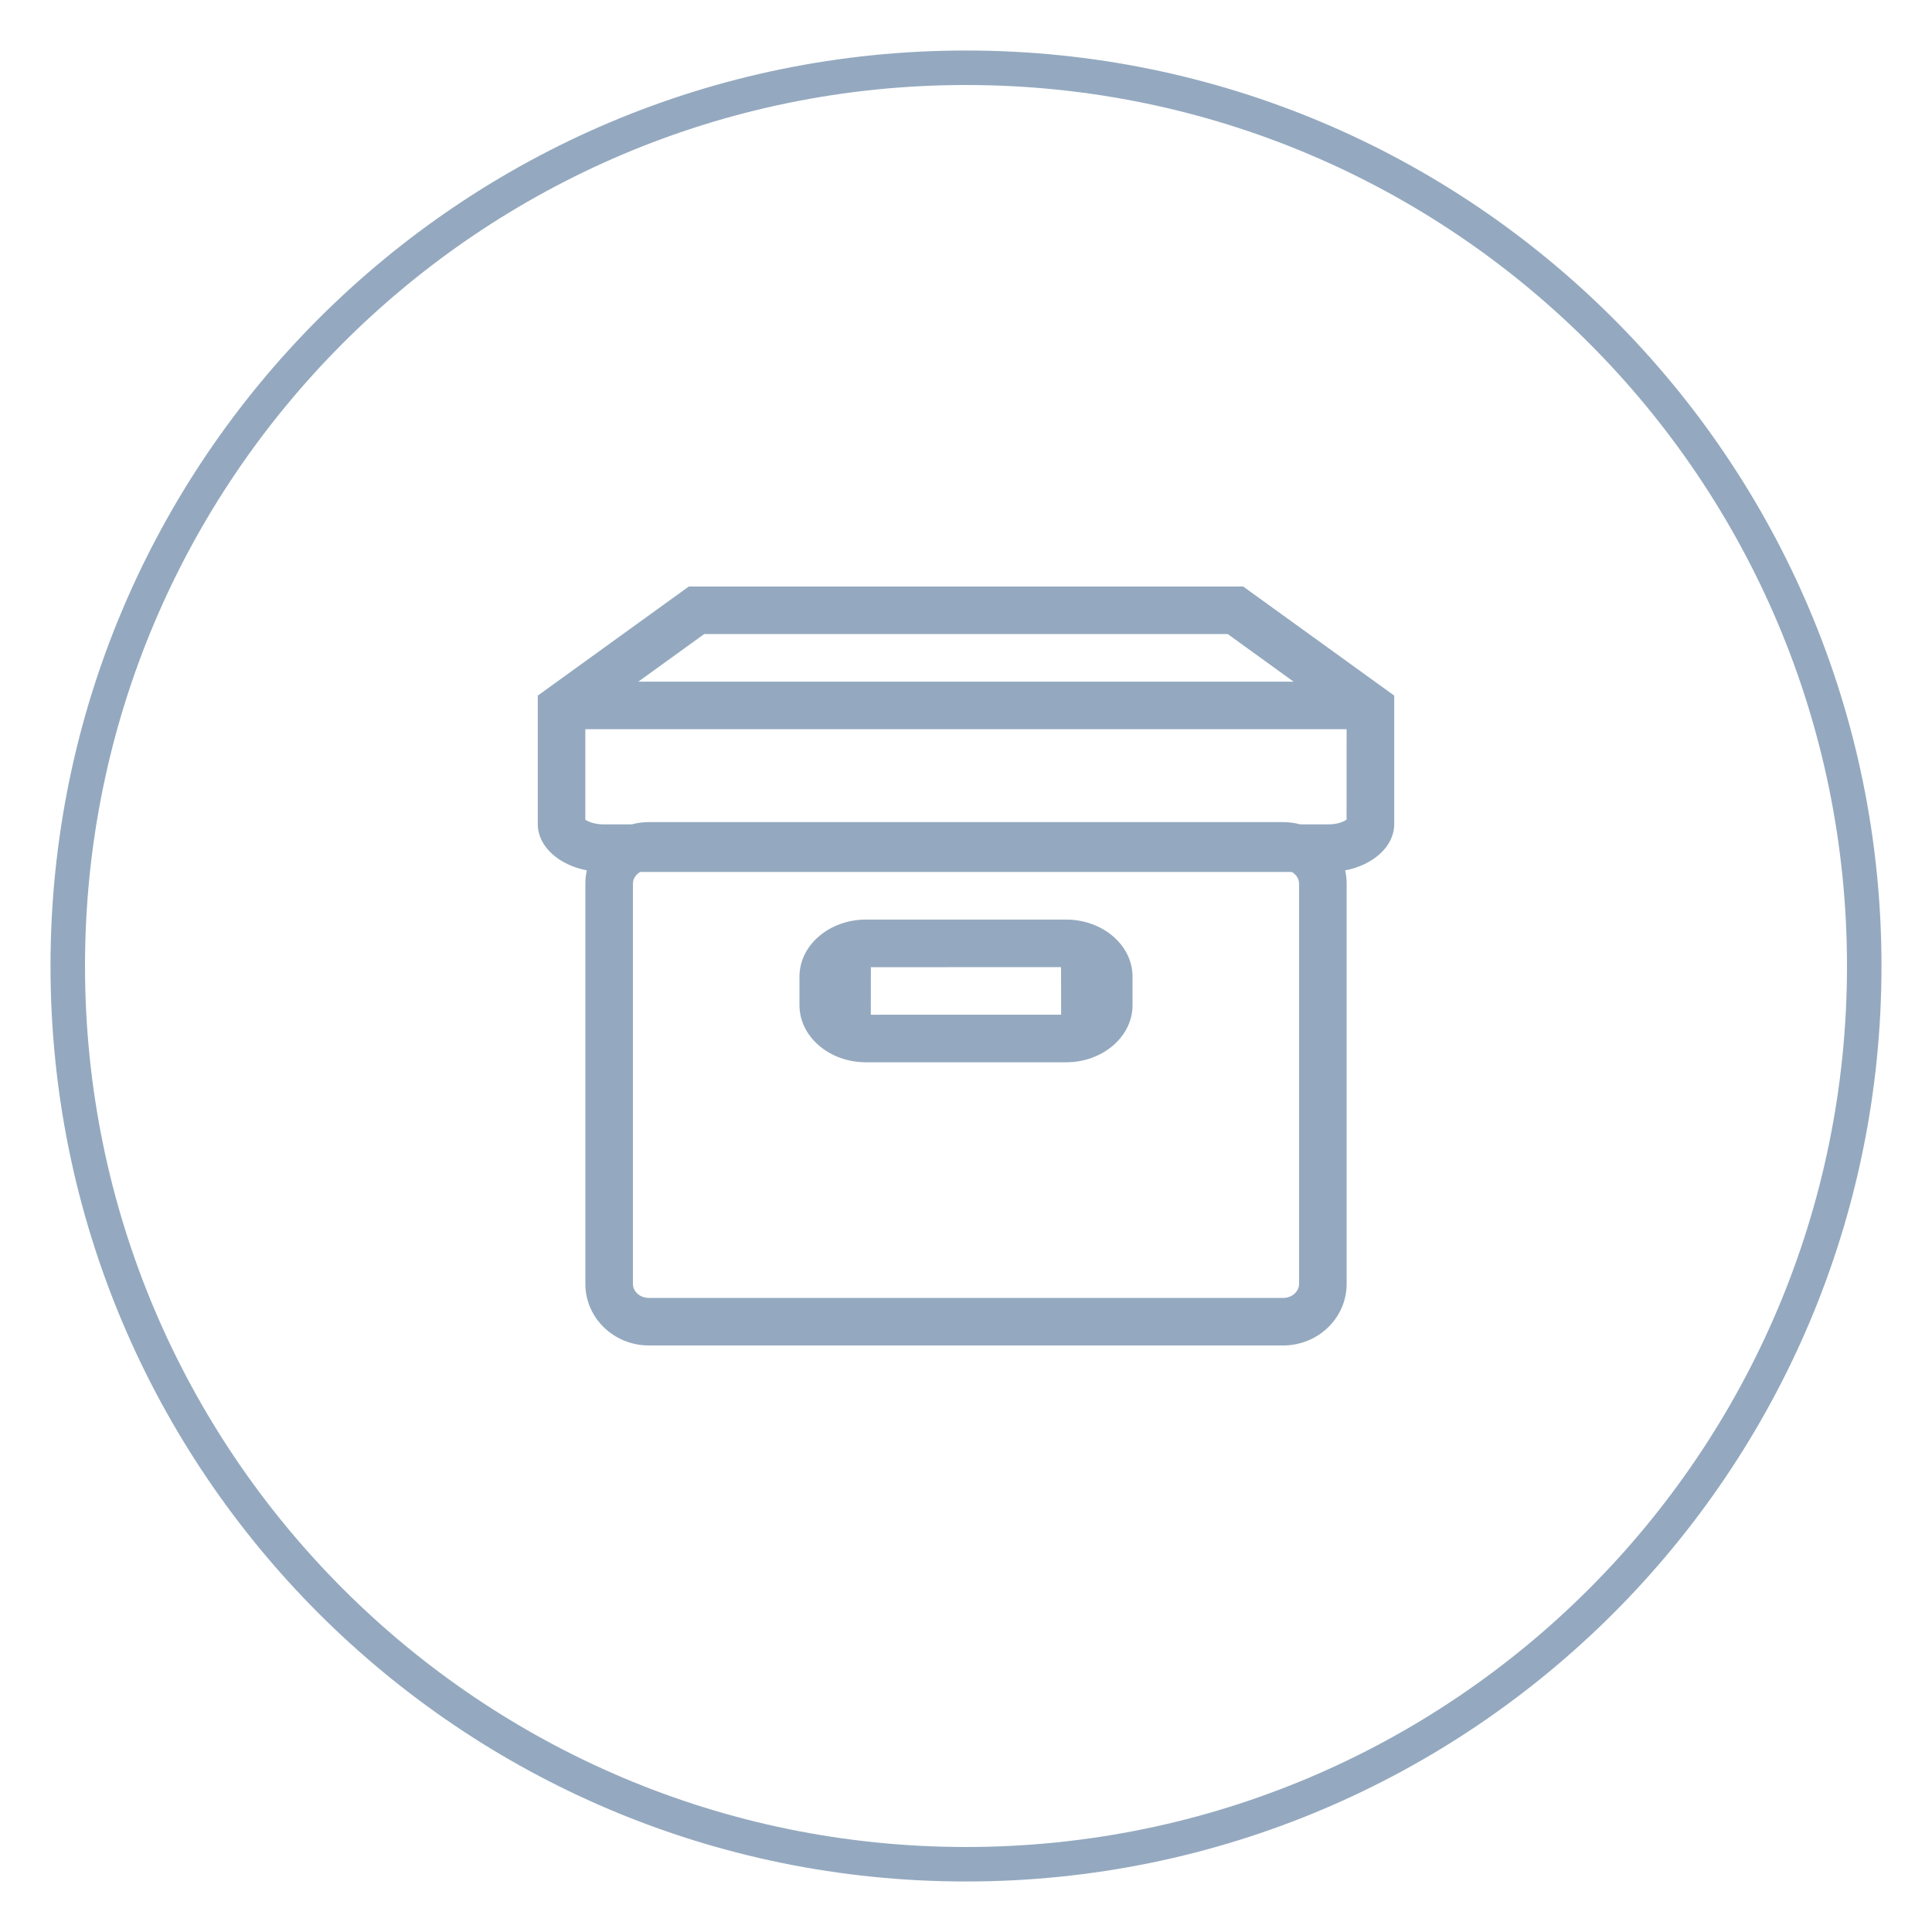
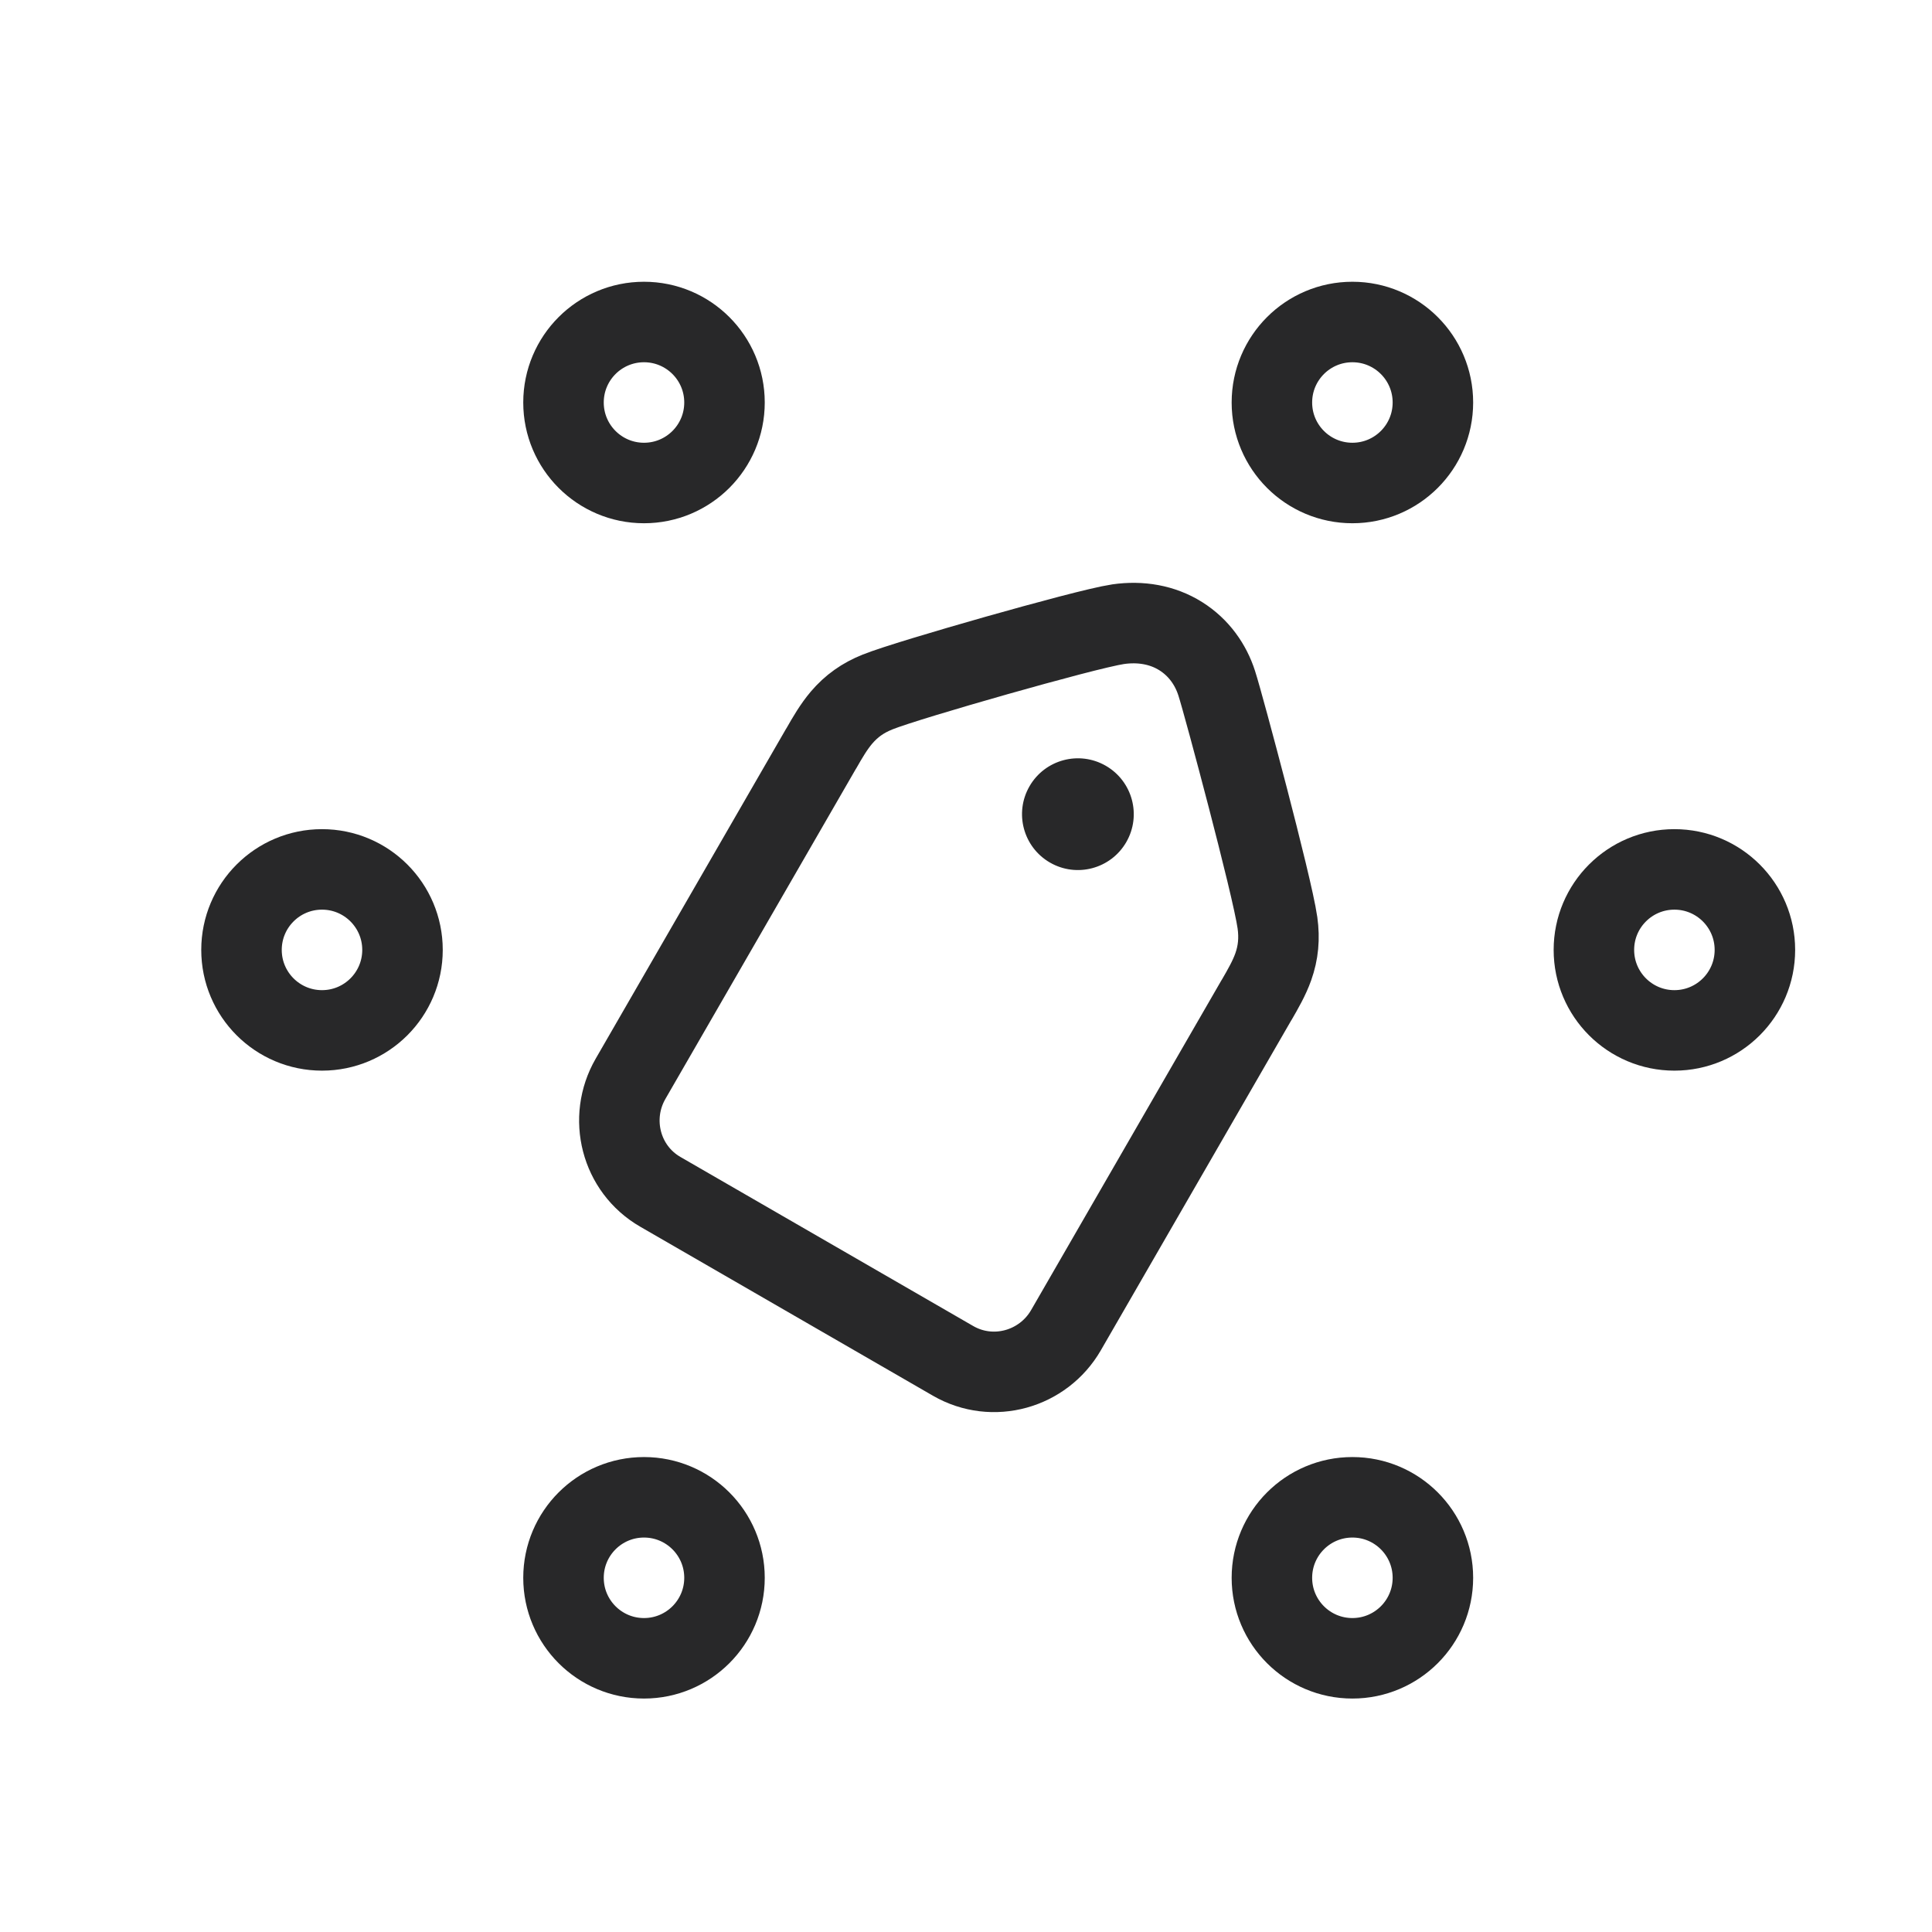
- <svg xmlns="http://www.w3.org/2000/svg" viewBox="0 0 56 56">
-   <circle cx="28" cy="28" fill="none" r="26.036" stroke="#94a9bf" />
-   <path d="m36.034 17 4.378 3.162v3.73c0 .64-.605 1.18-1.422 1.337.029.123.043.251.043.381v11.608c0 .982-.826 1.781-1.841 1.781h-18.384c-1.015 0-1.841-.799-1.841-1.781v-11.608c0-.131.015-.259.043-.382-.817-.156-1.422-.696-1.422-1.336v-3.73l4.378-3.162zm1.408 8.274h-18.885c-.129.074-.211.201-.211.337v11.608c0 .21.198.402.462.402h18.384c.264 0 .462-.192.462-.402v-11.608c0-.135-.082-.263-.211-.337zm-6.543 1.38c1.063 0 1.928.742 1.928 1.654v.829c0 .912-.865 1.654-1.928 1.654h-5.798c-1.063 0-1.928-.742-1.928-1.654v-.829c0-.912.865-1.654 1.928-1.654zm-.144 1.379-5.513.001-.001 1.378 5.516-.001zm8.277-6.896h-22.066v2.622c.116.079.309.136.531.136l.817-.001c.157-.042.322-.065.492-.065h18.384c.17 0 .336.023.492.065l.818.001c.223 0 .415-.057.531-.136zm-3.445-2.758h-15.176l-1.909 1.379h18.993z" fill="#94a9bf" />
+ <svg xmlns="http://www.w3.org/2000/svg" width="24" height="24" viewBox="0 0 24 24" fill="none">
+   <circle cx="8" cy="5" r="1" stroke="#282829" stroke-linecap="round" />
+   <circle cx="8" cy="19.6" r="1" stroke="#282829" stroke-linecap="round" />
+   <circle cx="16.8" cy="5" r="1" stroke="#282829" stroke-linecap="round" />
+   <circle cx="16.8" cy="19.6" r="1" stroke="#282829" stroke-linecap="round" />
+   <circle cx="20.8" cy="11.8" r="1" stroke="#282829" stroke-linecap="round" />
+   <circle cx="4" cy="11.8" r="1" stroke="#282829" stroke-linecap="round" />
+   <path d="M15.603 12.433L15.603 12.433C15.607 12.426 15.612 12.419 15.616 12.412C15.687 12.289 15.767 12.151 15.817 12.01C15.88 11.832 15.896 11.658 15.869 11.463C15.835 11.224 15.662 10.53 15.5 9.906C15.335 9.272 15.162 8.634 15.114 8.486C15.041 8.258 14.894 8.045 14.668 7.903C14.44 7.76 14.169 7.714 13.89 7.754C13.67 7.787 12.993 7.969 12.378 8.143C11.758 8.319 11.097 8.517 10.902 8.596C10.719 8.669 10.577 8.77 10.454 8.914C10.357 9.028 10.277 9.166 10.207 9.289C10.203 9.296 10.198 9.303 10.194 9.31L7.833 13.401C7.551 13.889 7.709 14.521 8.204 14.806L11.839 16.905C12.334 17.191 12.96 17.012 13.242 16.524L15.603 12.433Z" stroke="#282829" />
+   <ellipse cx="13.39" cy="10.114" rx="0.694" ry="0.694" transform="rotate(30 13.3899 10.114)" fill="#282829" />
</svg>
